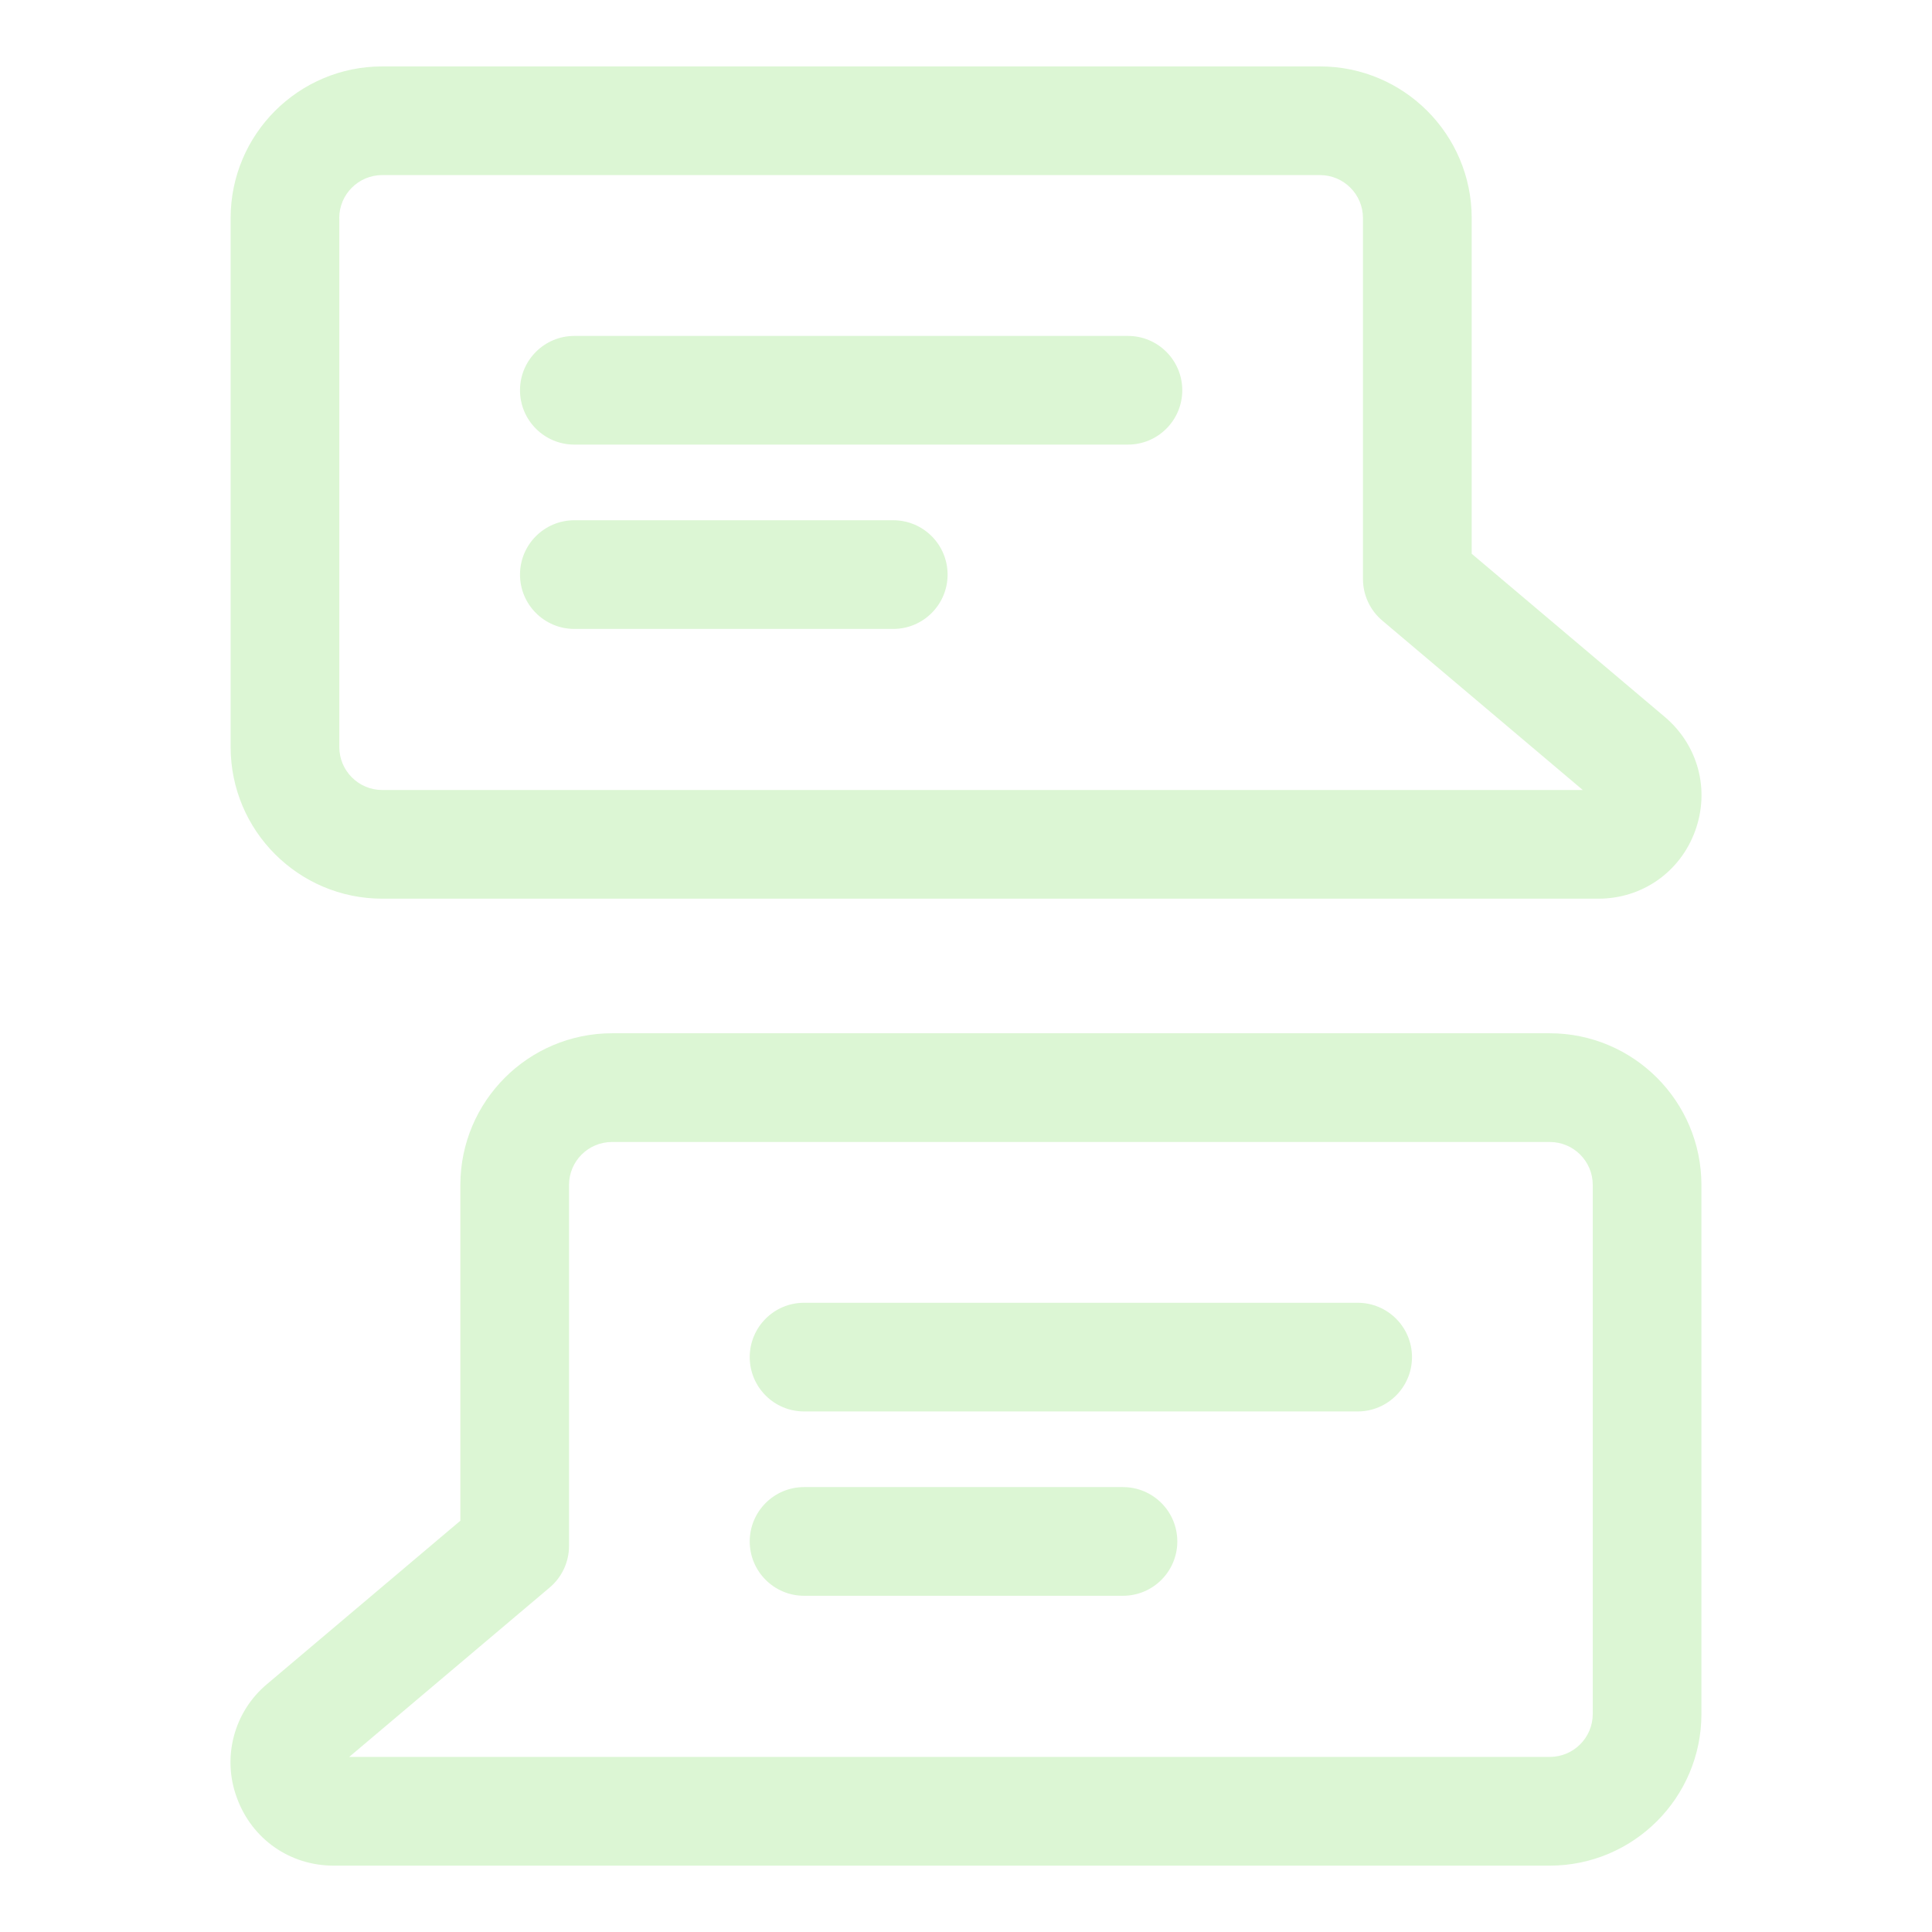
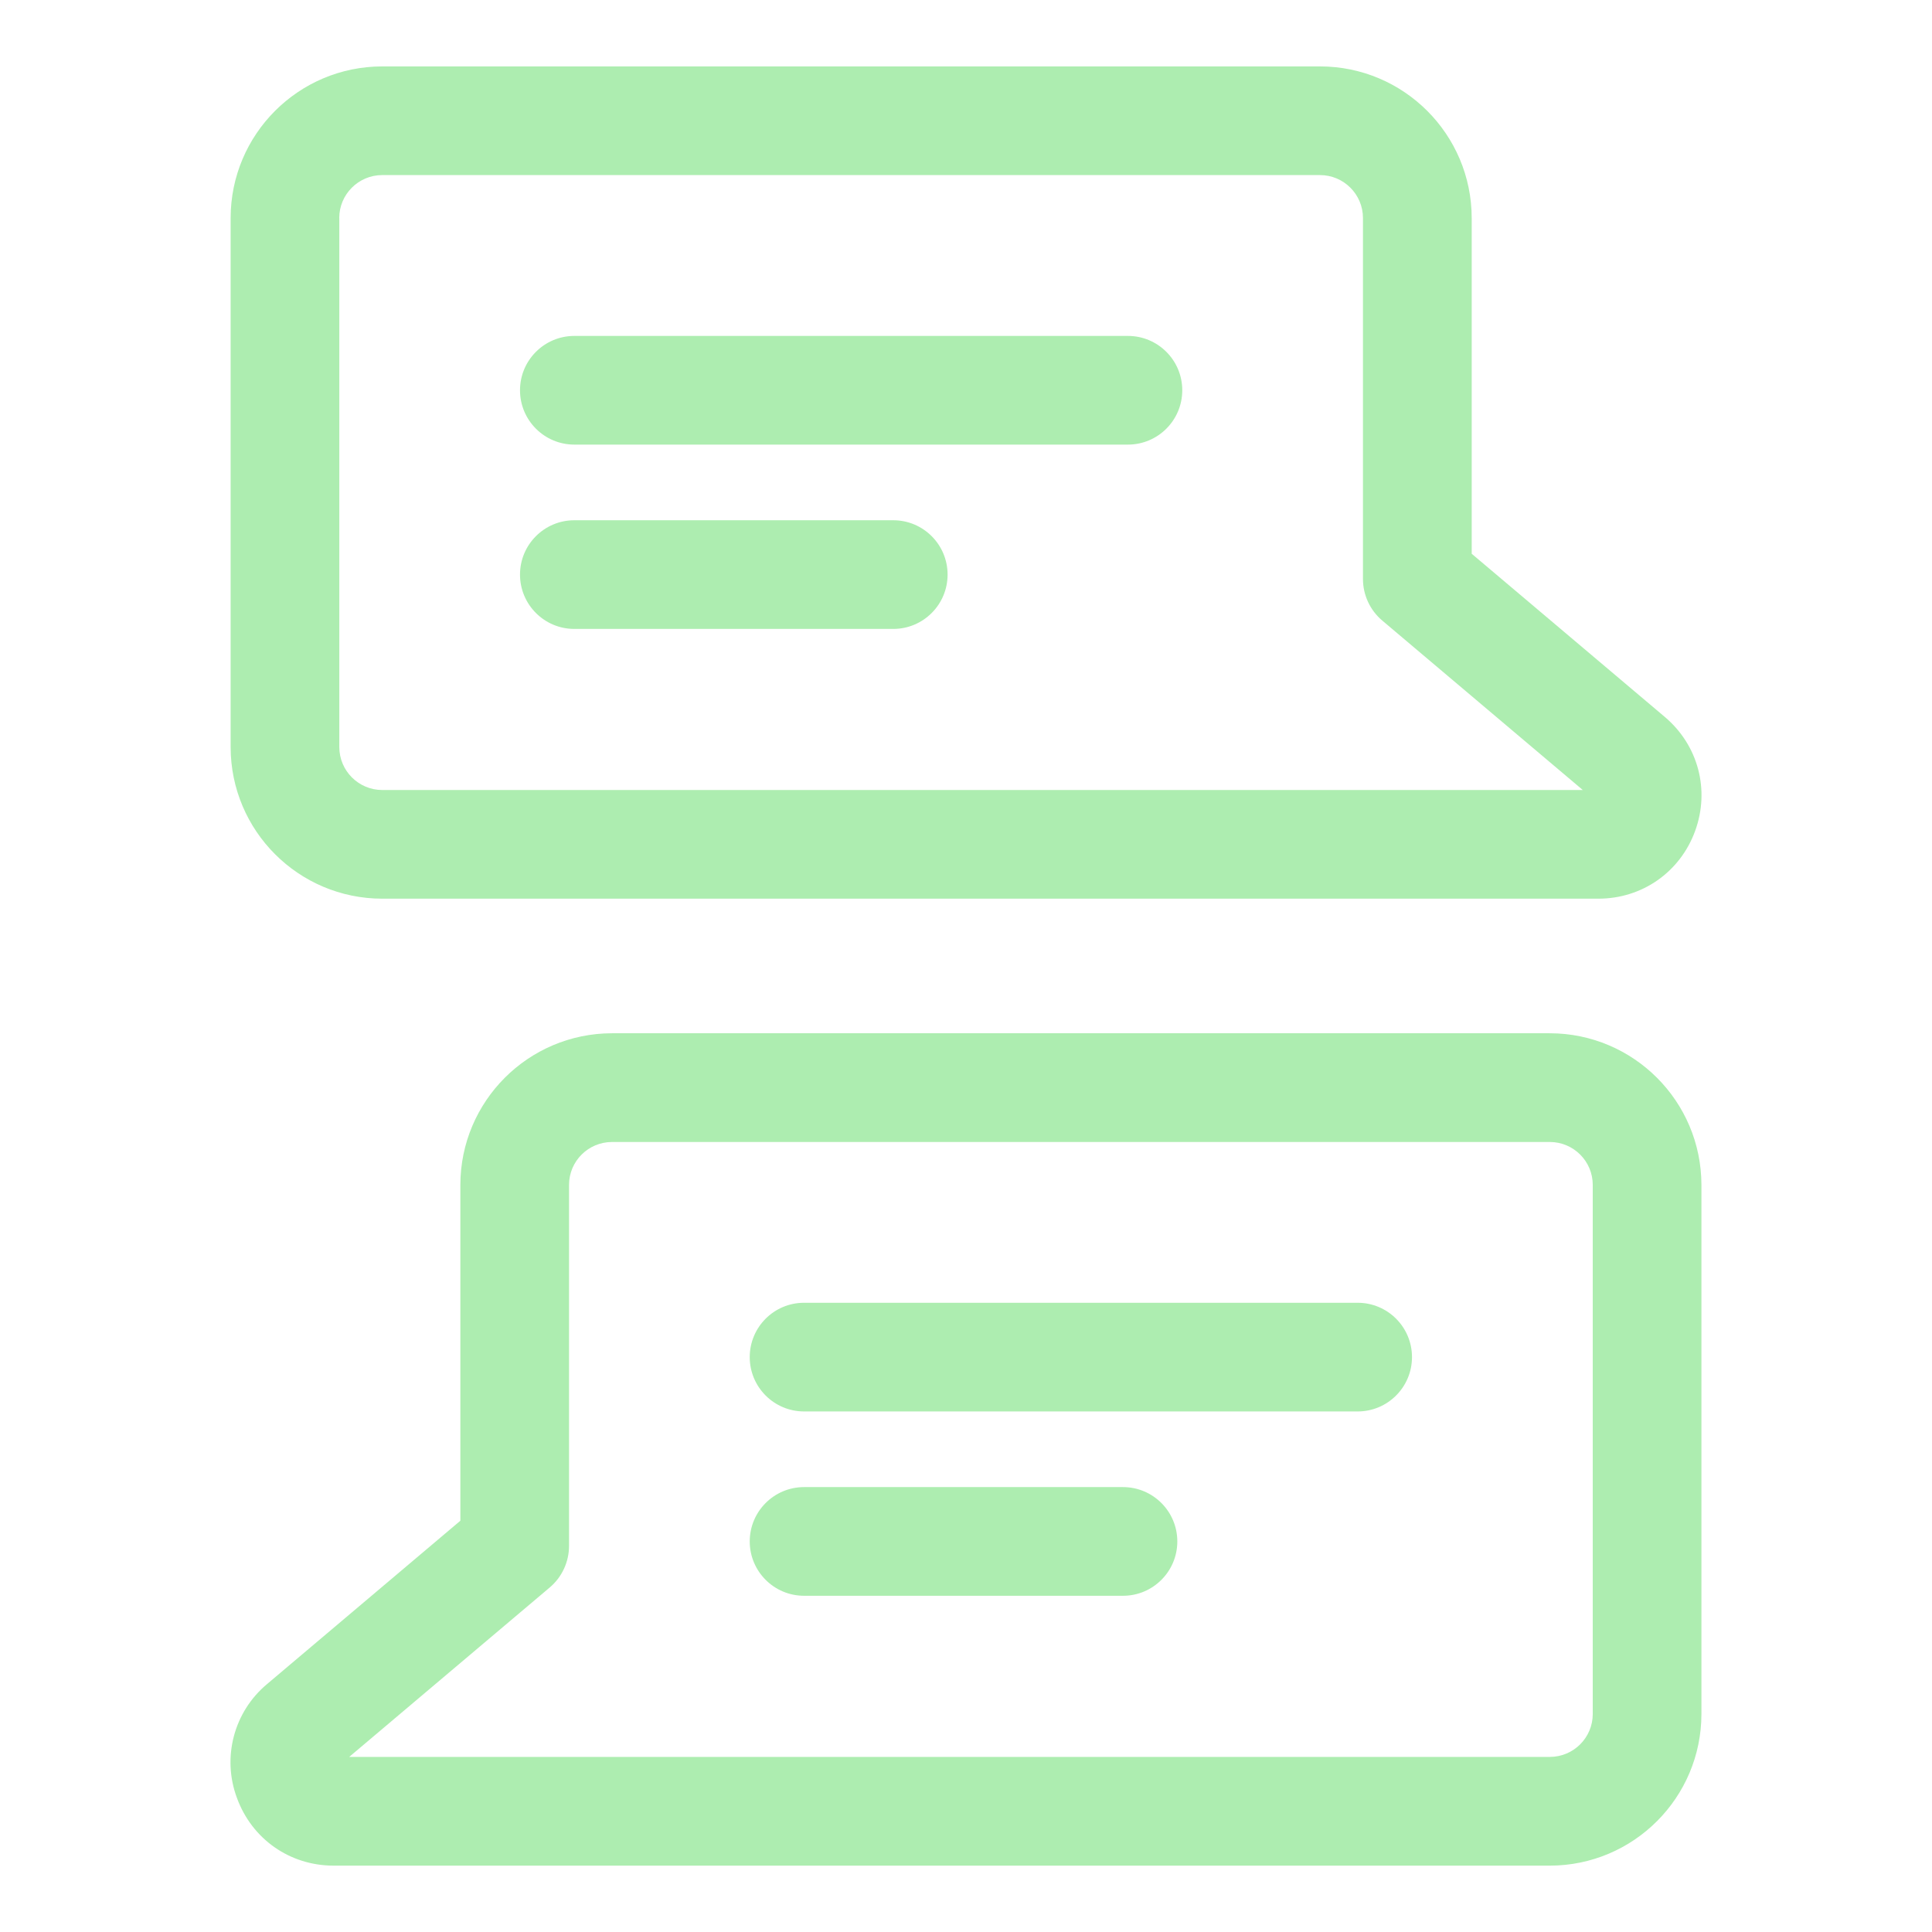
<svg xmlns="http://www.w3.org/2000/svg" version="1.1" width="512" height="512" x="0" y="0" viewBox="0 0 32 32" style="enable-background:new 0 0 512 512" xml:space="preserve" class="">
  <g>
-     <path d="M25.669 17.114H10.137a2.515 2.515 0 0 0-2.512 2.512v5.562l-3.2 2.704a1.688 1.688 0 0 0-.5 1.889c.249.681.877 1.12 1.602 1.12H25.67a2.514 2.514 0 0 0 2.511-2.512v-8.763a2.515 2.515 0 0 0-2.512-2.512zm.712 11.275a.711.711 0 0 1-.711.711H5.784l3.322-2.807a.902.902 0 0 0 .319-.688v-5.979c0-.393.319-.711.712-.711H25.67c.392 0 .711.318.711.711z" fill="#dcf6d4" opacity="1" data-original="#000000" class="" />
-     <path d="M22.487 21.578h-9.169a.9.9 0 0 0 0 1.8h9.169a.9.9 0 0 0 0-1.8zM18.6 24.631h-5.282a.9.9 0 0 0 0 1.8H18.6a.9.9 0 0 0 0-1.8zM6.331 14.885h20.143c.724 0 1.353-.439 1.602-1.12s.052-1.421-.5-1.889l-3.2-2.704V3.611A2.514 2.514 0 0 0 21.864 1.1H6.331A2.513 2.513 0 0 0 3.82 3.611v8.763a2.513 2.513 0 0 0 2.511 2.511zM5.619 3.611c0-.392.319-.711.711-.711h15.533c.393 0 .712.319.712.711V9.59c0 .265.117.517.319.688l3.322 2.807H6.331a.712.712 0 0 1-.711-.711V3.611z" fill="#dcf6d4" opacity="1" data-original="#000000" class="" />
-     <path d="M9.513 7.364h9.169a.9.9 0 0 0 0-1.8H9.513a.9.9 0 0 0 0 1.8zM9.513 10.417h5.282a.9.9 0 0 0 0-1.8H9.513a.9.9 0 0 0 0 1.8z" fill="#dcf6d4" opacity="1" data-original="#000000" class="" />
+     <path d="M25.669 17.114H10.137a2.515 2.515 0 0 0-2.512 2.512v5.562l-3.2 2.704a1.688 1.688 0 0 0-.5 1.889c.249.681.877 1.12 1.602 1.12H25.67a2.514 2.514 0 0 0 2.511-2.512v-8.763a2.515 2.515 0 0 0-2.512-2.512zm.712 11.275a.711.711 0 0 1-.711.711H5.784l3.322-2.807a.902.902 0 0 0 .319-.688v-5.979c0-.393.319-.711.712-.711H25.67c.392 0 .711.318.711.711z" fill="#ADEDB0" opacity="1" data-original="#000000" class="" />
+     <path d="M22.487 21.578h-9.169a.9.9 0 0 0 0 1.8h9.169a.9.9 0 0 0 0-1.8zM18.6 24.631h-5.282a.9.9 0 0 0 0 1.8H18.6a.9.9 0 0 0 0-1.8zM6.331 14.885h20.143c.724 0 1.353-.439 1.602-1.12s.052-1.421-.5-1.889l-3.2-2.704V3.611A2.514 2.514 0 0 0 21.864 1.1H6.331A2.513 2.513 0 0 0 3.82 3.611v8.763a2.513 2.513 0 0 0 2.511 2.511zM5.619 3.611c0-.392.319-.711.711-.711h15.533c.393 0 .712.319.712.711V9.59c0 .265.117.517.319.688l3.322 2.807H6.331a.712.712 0 0 1-.711-.711V3.611z" fill="#ADEDB0" opacity="1" data-original="#000000" class="" />
+     <path d="M9.513 7.364h9.169a.9.9 0 0 0 0-1.8H9.513a.9.9 0 0 0 0 1.8zM9.513 10.417h5.282a.9.9 0 0 0 0-1.8H9.513a.9.9 0 0 0 0 1.8z" fill="#ADEDB0" opacity="1" data-original="#000000" class="" />
  </g>
</svg>
